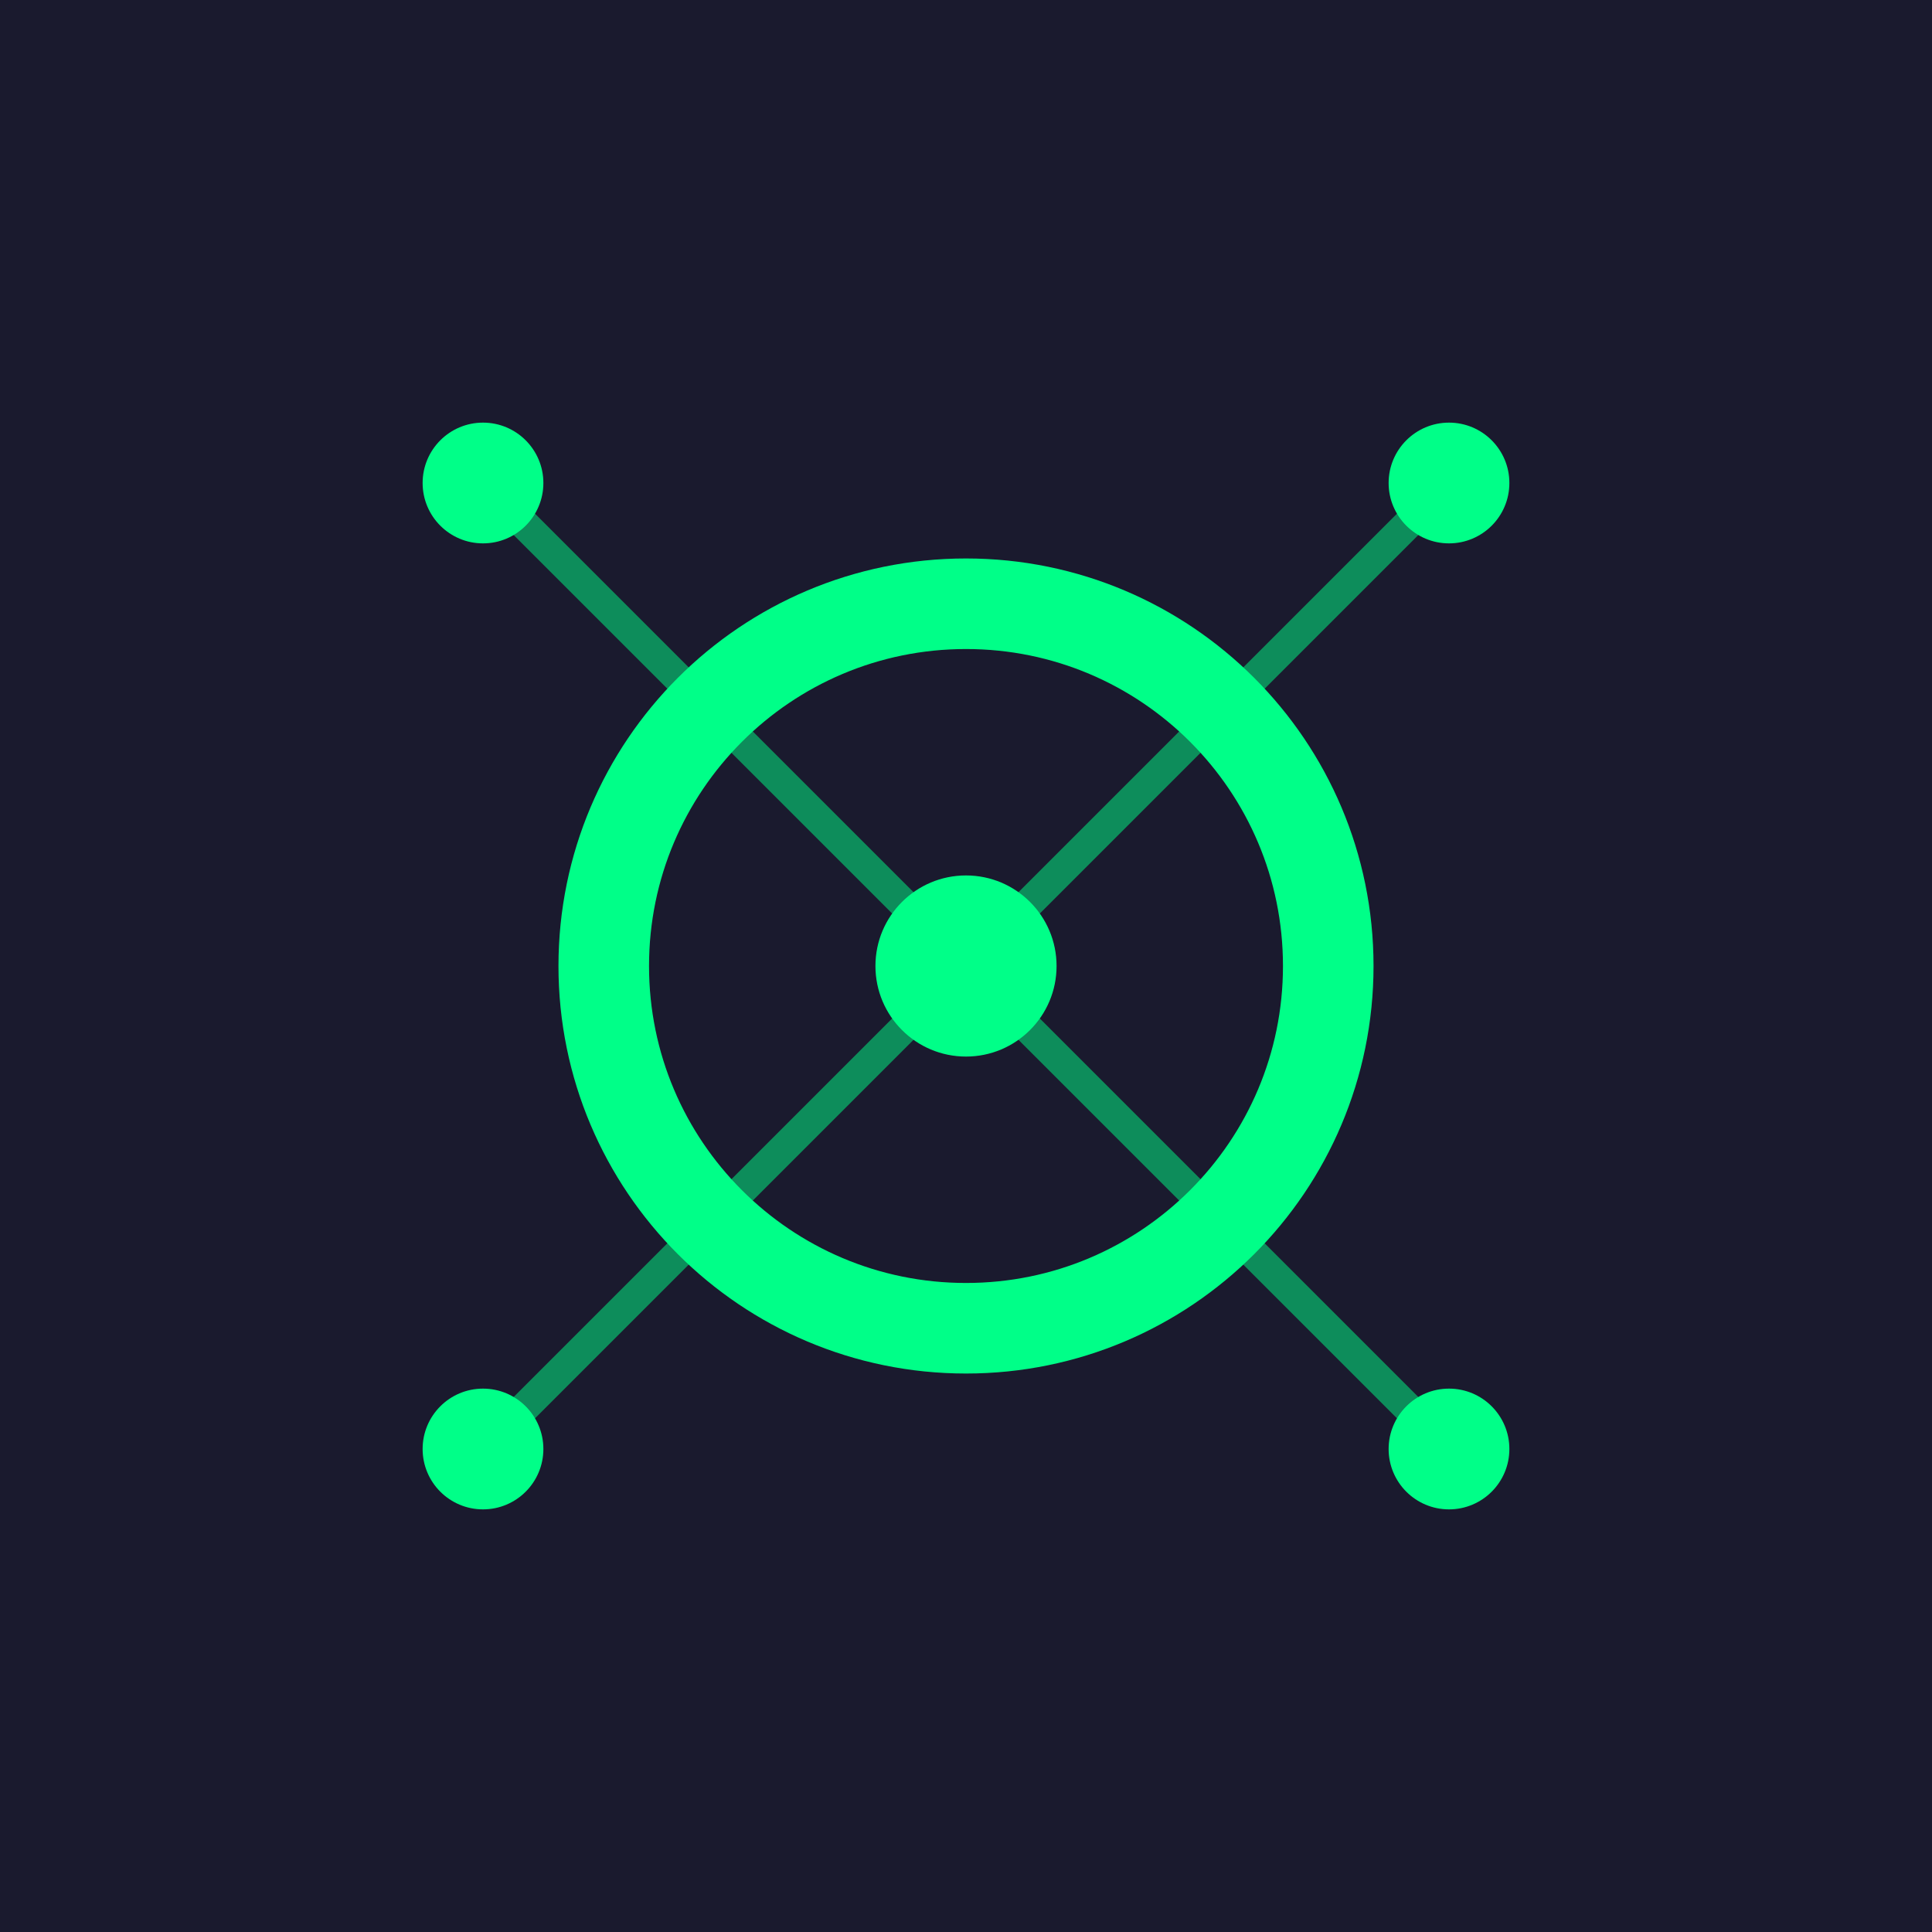
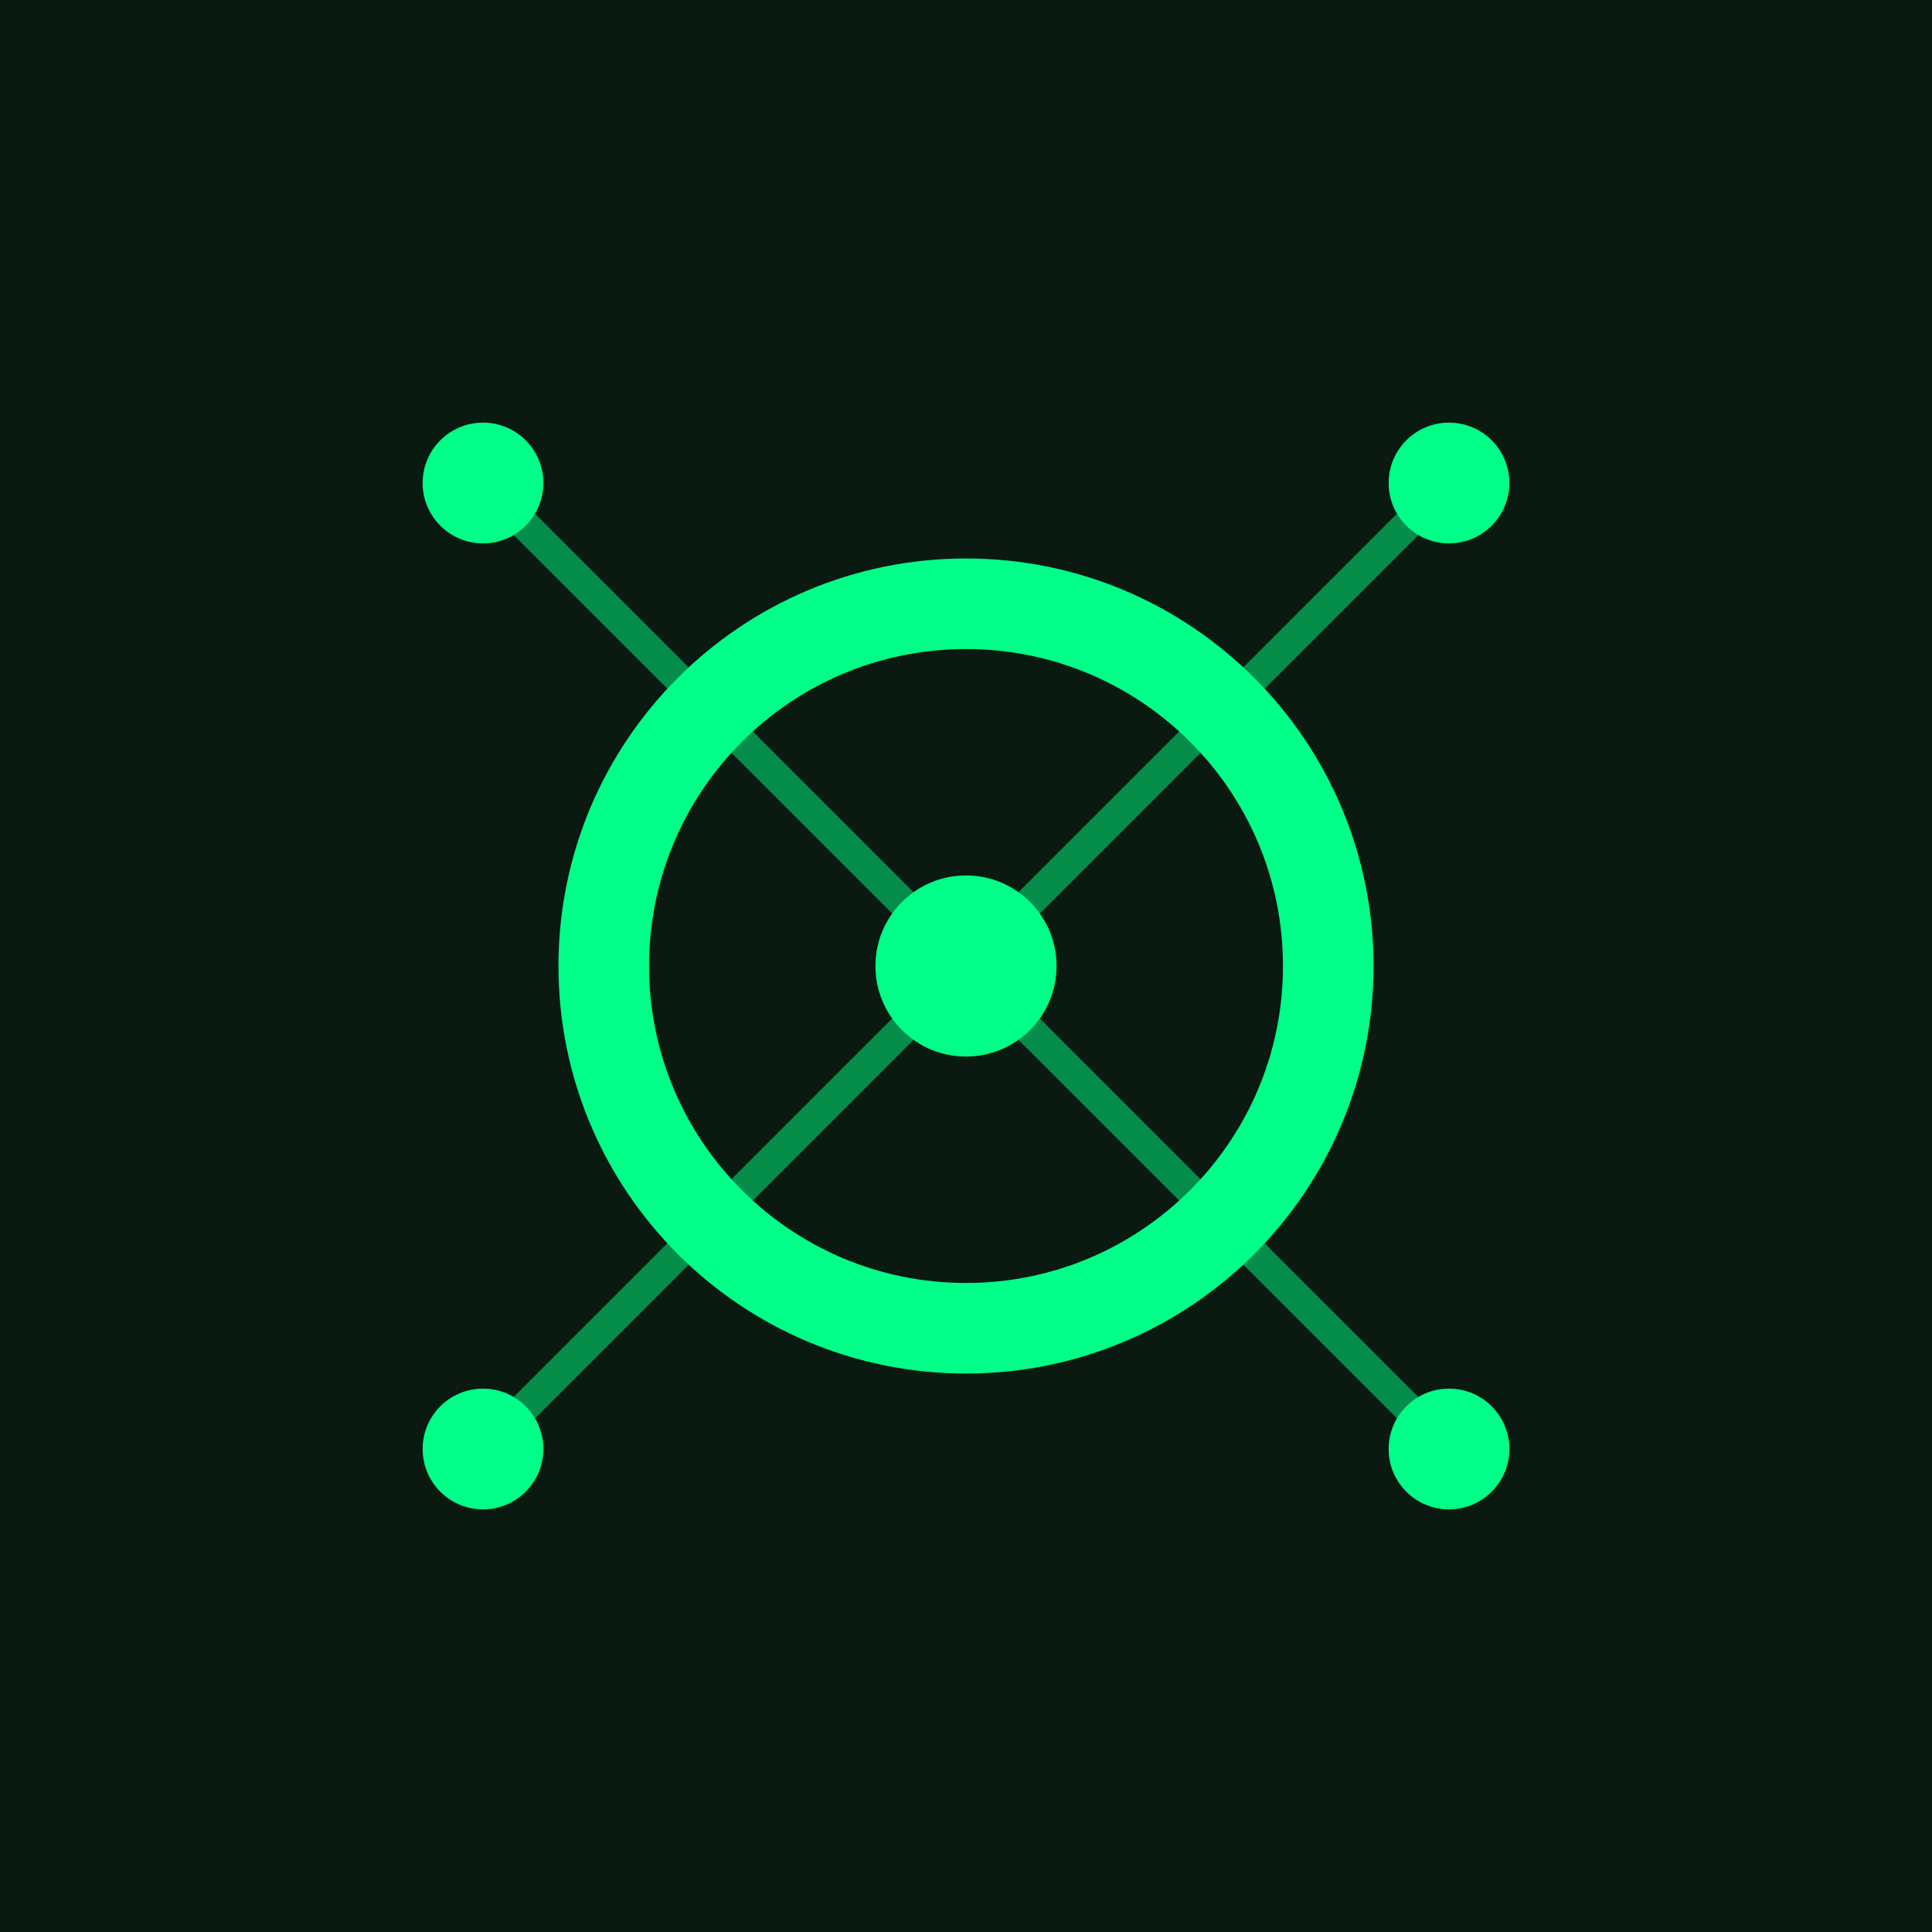
<svg xmlns="http://www.w3.org/2000/svg" viewBox="0 0 32 32">
-   <rect width="32" height="32" fill="#1a1a2e" />
+   <rect width="32" height="32" fill="#0a1a10" />
  <circle cx="16" cy="16" r="6" fill="none" stroke="#00ff88" stroke-width="1.5" />
  <circle cx="16" cy="16" r="1.5" fill="#00ff88" />
  <circle cx="8" cy="8" r="1" fill="#00ff88" />
  <circle cx="24" cy="8" r="1" fill="#00ff88" />
  <circle cx="8" cy="24" r="1" fill="#00ff88" />
  <circle cx="24" cy="24" r="1" fill="#00ff88" />
  <line x1="8" y1="8" x2="16" y2="16" stroke="#00ff88" stroke-width="0.5" opacity="0.5" />
  <line x1="24" y1="8" x2="16" y2="16" stroke="#00ff88" stroke-width="0.5" opacity="0.5" />
  <line x1="8" y1="24" x2="16" y2="16" stroke="#00ff88" stroke-width="0.5" opacity="0.5" />
  <line x1="24" y1="24" x2="16" y2="16" stroke="#00ff88" stroke-width="0.5" opacity="0.5" />
</svg>
